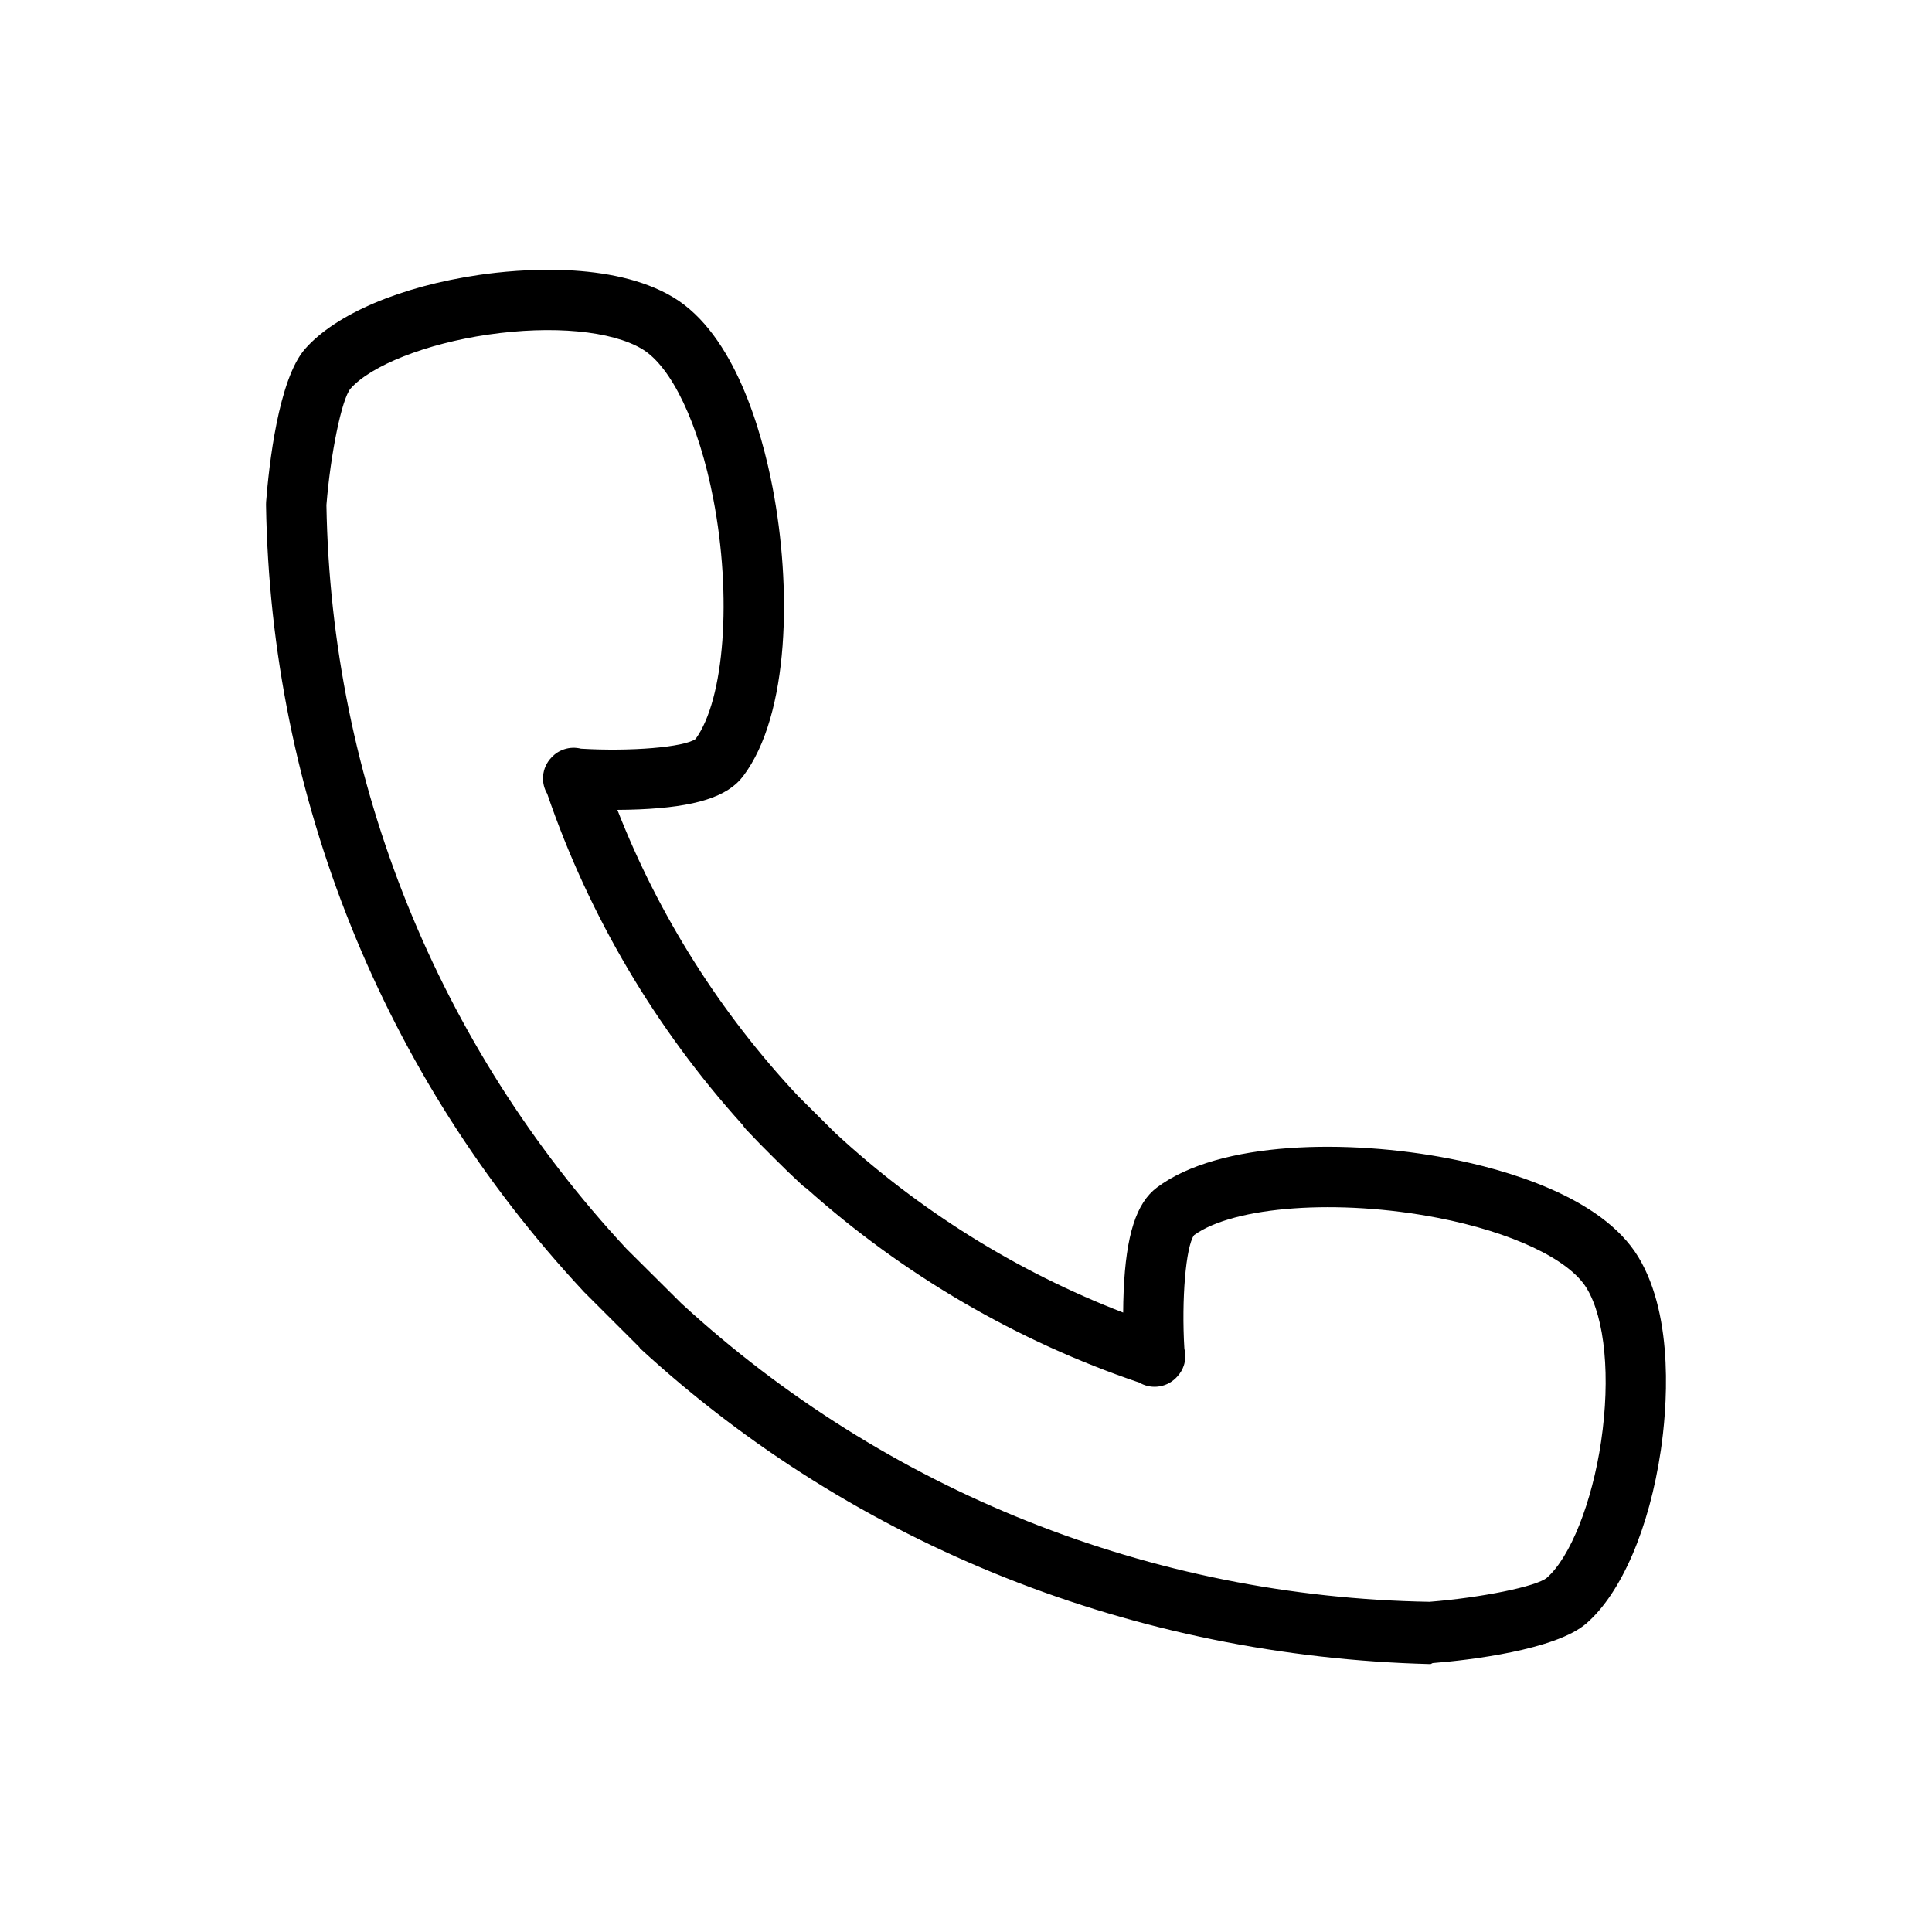
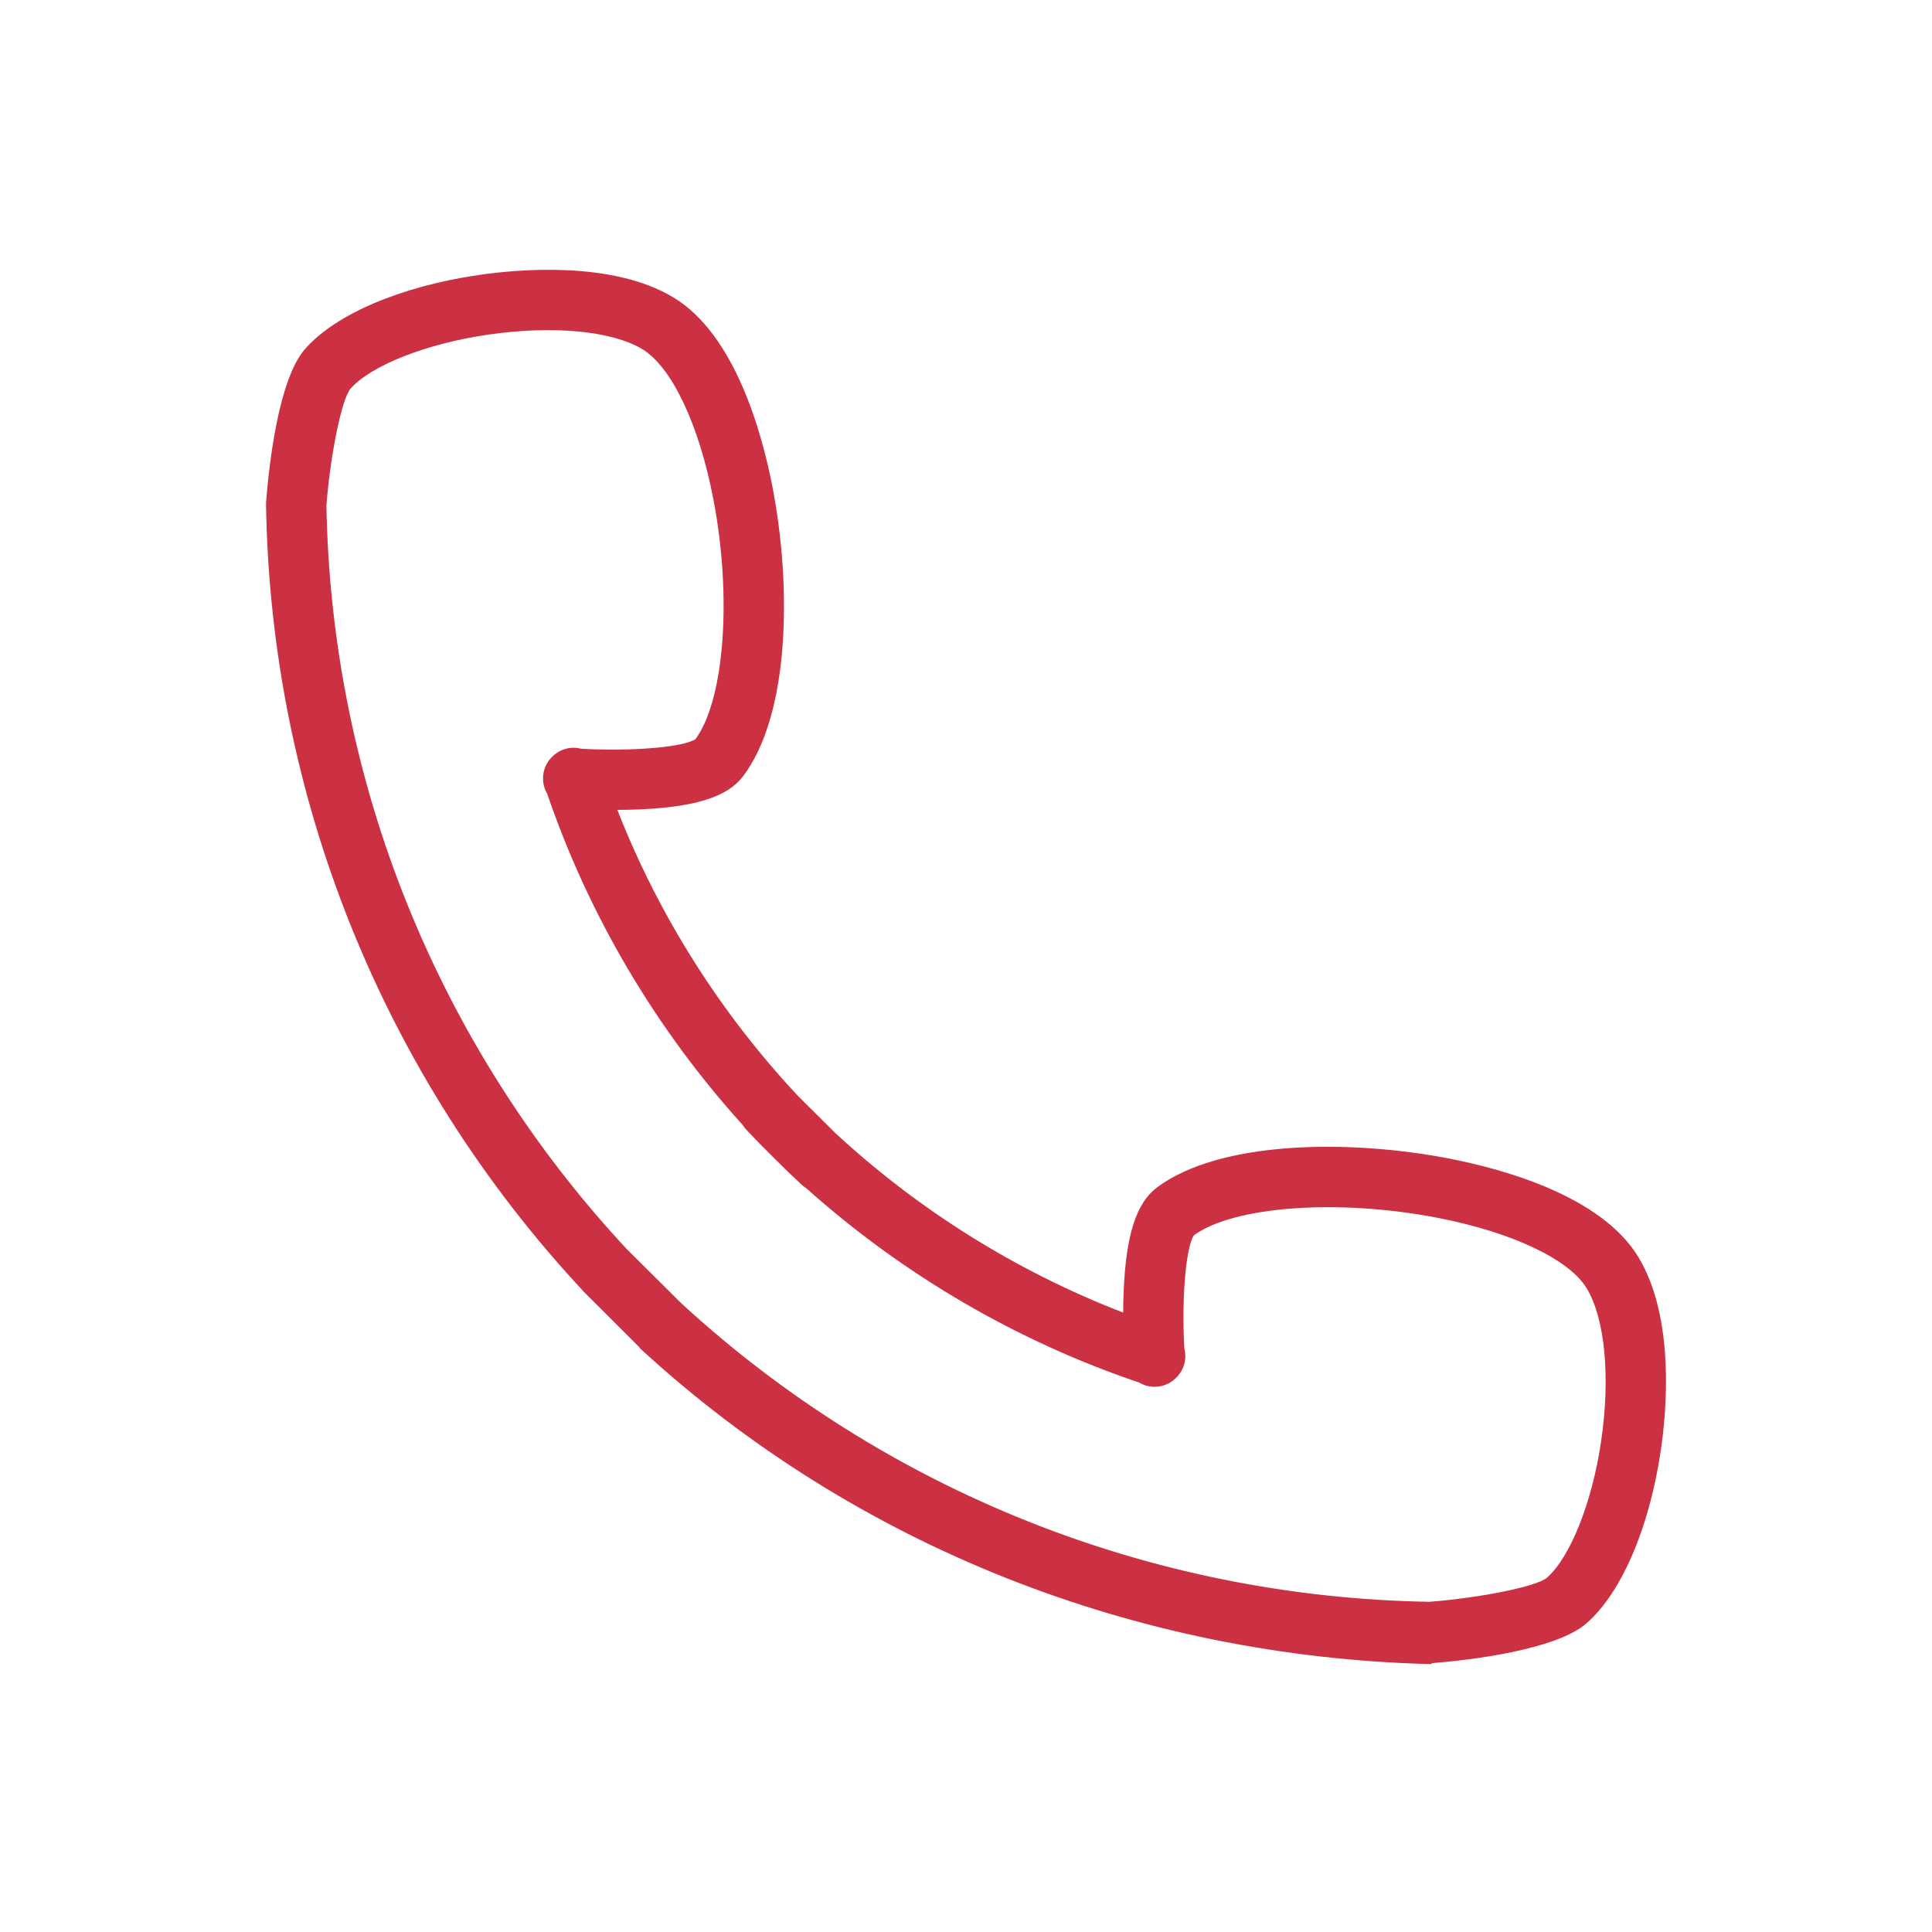
- <svg xmlns="http://www.w3.org/2000/svg" height="512px" style="enable-background:new 0 0 512 512;" version="1.1" viewBox="0 0 512 512" width="512px" xml:space="preserve">
-   <style type="text/css">
- 
- 	.st0{display:inline;}
- 	.st1{fill:none;stroke:#000000;stroke-width:16;stroke-linecap:round;stroke-linejoin:round;stroke-miterlimit:10;}
- 	.st2{display:none;}
- 
- </style>
-   <g class="st2" id="layer">
-     <g class="st0">
-       <path class="st1" d="M305.989,359.513c0,0-2.375-32.569,5.408-38.409c23.362-17.522,100.801-8.773,115.922,16.14    c12.7,20.925,4.435,72.46-12.151,86.932c-6.96,6.073-36.078,8.325-36.078,8.325c-78.748-1.229-150.286-31.834-204.024-81.283    l-14.822-14.738c-49.729-53.436-80.506-124.57-81.743-202.875c0,0,2.264-28.956,8.371-35.876    c14.555-16.492,66.382-24.711,87.425-12.083c25.054,15.036,33.853,92.039,16.23,115.269c-5.872,7.74-38.626,5.378-38.626,5.378" />
-       <path class="st1" d="M306.12,359.39c-39.6-13.083-74.731-35.871-102.549-65.532l14.356,14.275    c-29.83-27.66-52.748-62.594-65.904-101.97" />
-     </g>
-   </g>
-   <g id="layer_copy">
-     <path d="M434.158,333.092c-9.802-16.148-35.668-23.274-50.215-26.086c-26.549-5.13-60.764-4.74-77.348,7.698   c-5.459,4.097-8.178,12.563-8.813,27.452c-0.084,1.962-0.121,3.878-0.131,5.693c-28.178-10.883-54.189-27.118-76.389-47.683   l-9.749-9.694c-20.652-22.044-36.964-47.872-47.903-75.845c1.829-0.009,3.76-0.046,5.738-0.129   c14.942-0.631,23.439-3.33,27.551-8.75c12.455-16.417,12.906-50.315,7.828-76.626c-2.815-14.591-9.979-40.531-26.315-50.335   c-16.252-9.754-41.371-7.401-51.417-5.935c-20.725,3.021-37.967,10.344-46.124,19.586c-7.108,8.055-9.605,31.042-10.348,40.55   c-0.02,0.25-0.027,0.507-0.023,0.758c1.223,77.447,31.015,151.402,83.886,208.214c0.071,0.075,0.143,0.181,0.216,0.254   l14.822,14.801c0.073,0.073,0.147,0.271,0.224,0.339C226.771,409.916,301.107,439,378.965,441c0.041,0,0.083,0,0.124,0   c0.206,0,0.412-0.258,0.618-0.273c9.55-0.739,32.636-3.469,40.721-10.523c9.302-8.116,16.671-25.277,19.713-45.907   C441.615,374.294,443.984,349.282,434.158,333.092z M424.312,381.962c-2.391,16.212-8.179,30.754-14.396,36.179   c-2.787,2.297-17.248,5.247-31.076,6.354c-73.738-1.243-144.123-29.31-198.244-79.062l-14.6-14.519   c-50.022-53.803-78.239-123.763-79.489-197.06c1.105-13.715,4.063-28.065,6.364-30.833c5.469-6.196,20.111-11.958,36.436-14.338   c17.123-2.497,32.787-1.033,40.875,3.822c7.804,4.684,15.023,19.876,18.839,39.649c5.008,25.95,2.982,53.224-4.697,63.7   c-3.101,2.178-17.161,3.345-30.349,2.556c-1.432-0.361-2.979-0.337-4.484,0.165c-1.314,0.439-2.438,1.187-3.32,2.135   c-1.271,1.305-2.107,3.047-2.249,5.007c-0.122,1.689,0.293,3.291,1.096,4.646c11.06,32.332,28.753,62.276,51.766,87.73   c0.272,0.435,0.59,0.85,0.954,1.238c2.371,2.527,4.794,5.007,7.263,7.433c2.445,2.461,4.941,4.874,7.49,7.236   c0.391,0.362,0.808,0.678,1.244,0.947c25.59,22.873,55.694,40.465,88.193,51.458c1.354,0.8,2.954,1.213,4.643,1.086   c1.973-0.143,3.724-0.994,5.03-2.282c0.134-0.126,0.254-0.264,0.38-0.399c0.034-0.039,0.069-0.078,0.104-0.118   c0.705-0.792,1.28-1.72,1.634-2.791c0.497-1.503,0.517-3.045,0.153-4.473c-0.787-13.079,0.378-27.013,2.556-30.091   c10.622-7.701,38.23-9.693,64.483-4.62c19.729,3.813,34.894,10.97,39.572,18.678C425.351,349.417,426.818,364.962,424.312,381.962z   " />
-   </g>
+ <svg xmlns="http://www.w3.org/2000/svg" width="64" height="64" viewBox="0 0 64 64" fill="none">
+   <path d="M54.27 41.637C53.044 39.618 49.811 38.728 47.993 38.376C44.674 37.735 40.397 37.784 38.324 39.338C37.642 39.85 37.302 40.909 37.223 42.77C37.212 43.015 37.208 43.255 37.206 43.481C33.684 42.121 30.433 40.092 27.658 37.521L26.439 36.309C23.858 33.554 21.819 30.325 20.451 26.829C20.68 26.828 20.921 26.823 21.169 26.813C23.036 26.734 24.098 26.396 24.612 25.719C26.169 23.667 26.226 19.43 25.591 16.141C25.239 14.317 24.343 11.074 22.302 9.849C20.27 8.629 17.13 8.924 15.874 9.107C13.284 9.484 11.129 10.4 10.109 11.555C9.22 12.562 8.908 15.435 8.815 16.624C8.813 16.655 8.812 16.687 8.813 16.719C8.965 26.399 12.689 35.644 19.298 42.745C19.307 42.755 19.316 42.768 19.325 42.777L21.178 44.627C21.187 44.636 21.196 44.661 21.206 44.67C28.346 51.24 37.638 54.875 47.371 55.125C47.376 55.125 47.381 55.125 47.386 55.125C47.412 55.125 47.438 55.093 47.463 55.091C48.657 54.999 51.543 54.658 52.553 53.776C53.716 52.761 54.637 50.616 55.018 48.038C55.202 46.787 55.498 43.661 54.27 41.637ZM53.039 47.746C52.74 49.772 52.017 51.59 51.239 52.268C50.891 52.555 49.084 52.924 47.355 53.062C38.138 52.907 29.34 49.398 22.575 43.179L20.75 41.365C14.497 34.639 10.97 25.894 10.813 16.732C10.951 15.018 11.321 13.224 11.609 12.878C12.293 12.104 14.123 11.383 16.163 11.086C18.304 10.774 20.262 10.957 21.273 11.563C22.248 12.149 23.151 14.048 23.628 16.52C24.254 19.763 24 23.173 23.041 24.482C22.653 24.754 20.895 24.9 19.247 24.802C19.068 24.756 18.875 24.759 18.686 24.822C18.522 24.877 18.382 24.971 18.271 25.089C18.113 25.252 18.008 25.47 17.99 25.715C17.975 25.926 18.027 26.126 18.127 26.296C19.51 30.337 21.721 34.08 24.598 37.262C24.632 37.316 24.672 37.368 24.717 37.417C25.014 37.733 25.317 38.043 25.625 38.346C25.931 38.654 26.243 38.955 26.561 39.25C26.61 39.296 26.662 39.335 26.717 39.369C29.916 42.228 33.679 44.427 37.741 45.801C37.91 45.901 38.11 45.953 38.321 45.937C38.568 45.919 38.787 45.812 38.95 45.651C38.967 45.636 38.982 45.618 38.998 45.602C39.002 45.597 39.006 45.592 39.011 45.587C39.099 45.488 39.171 45.372 39.215 45.238C39.277 45.05 39.279 44.857 39.234 44.679C39.136 43.044 39.281 41.302 39.553 40.917C40.881 39.955 44.332 39.706 47.614 40.34C50.08 40.817 51.976 41.711 52.56 42.675C53.169 43.678 53.352 45.621 53.039 47.746Z" fill="#CB3142" />
</svg>
